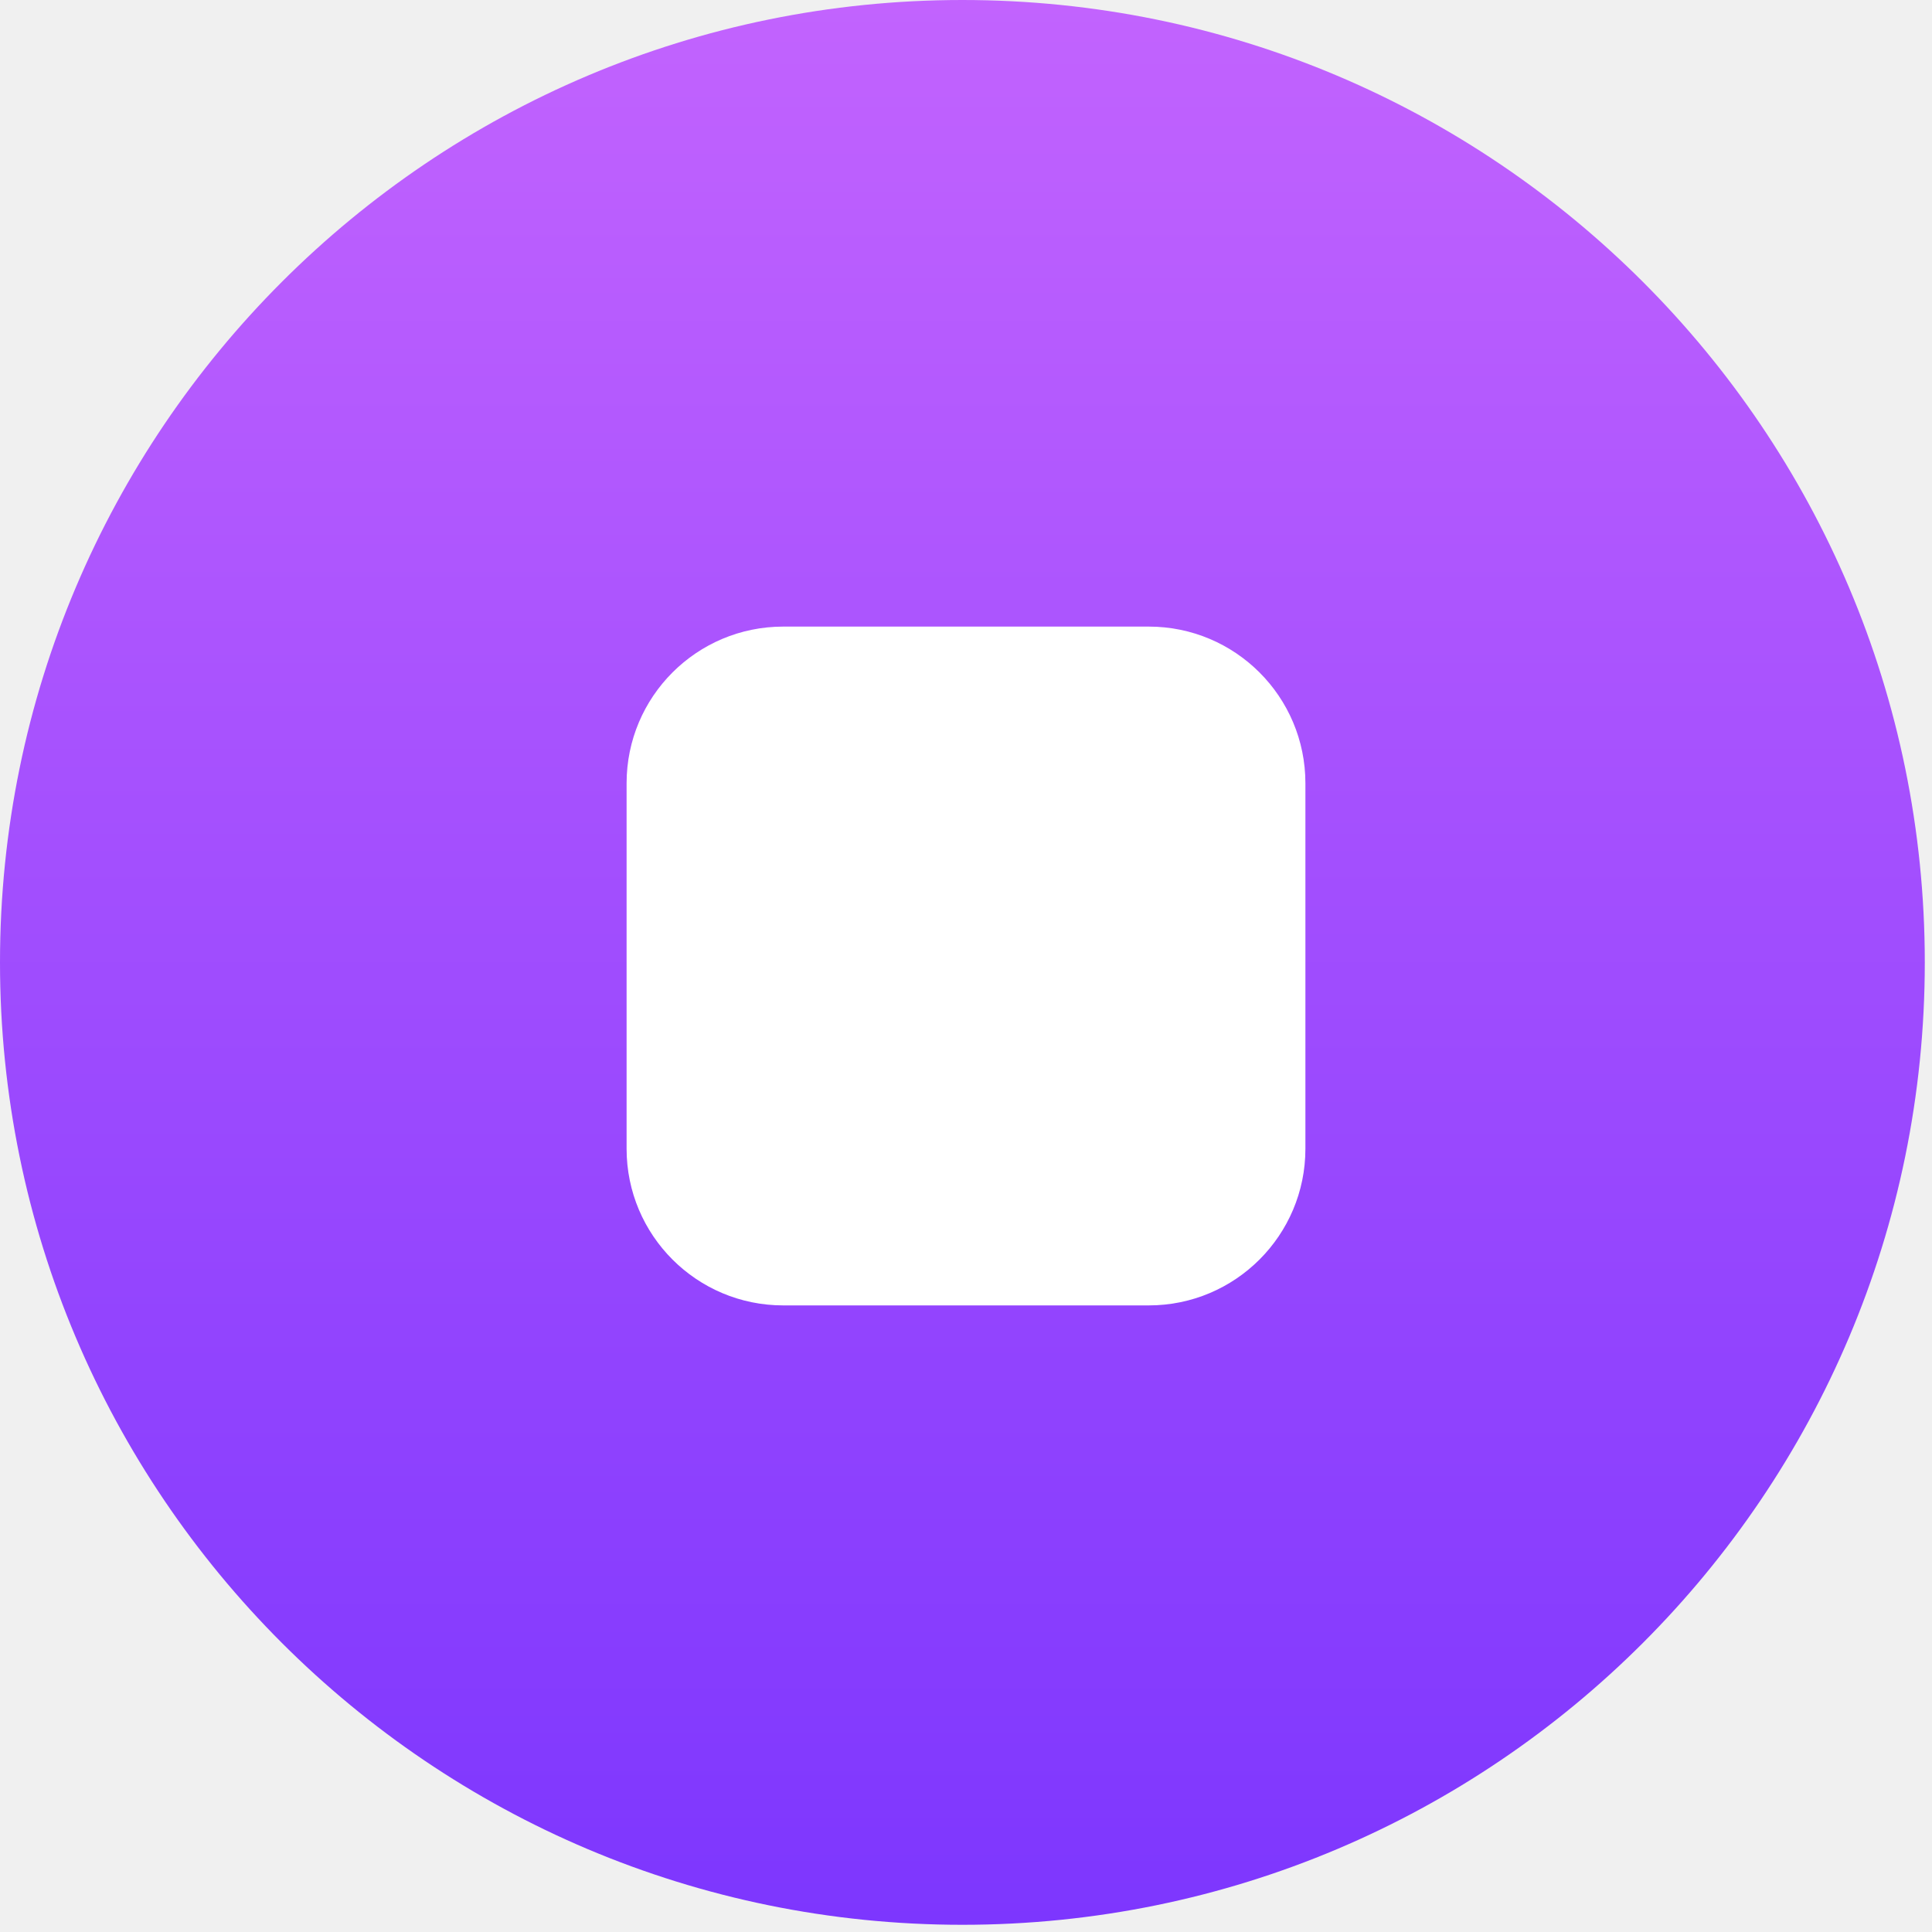
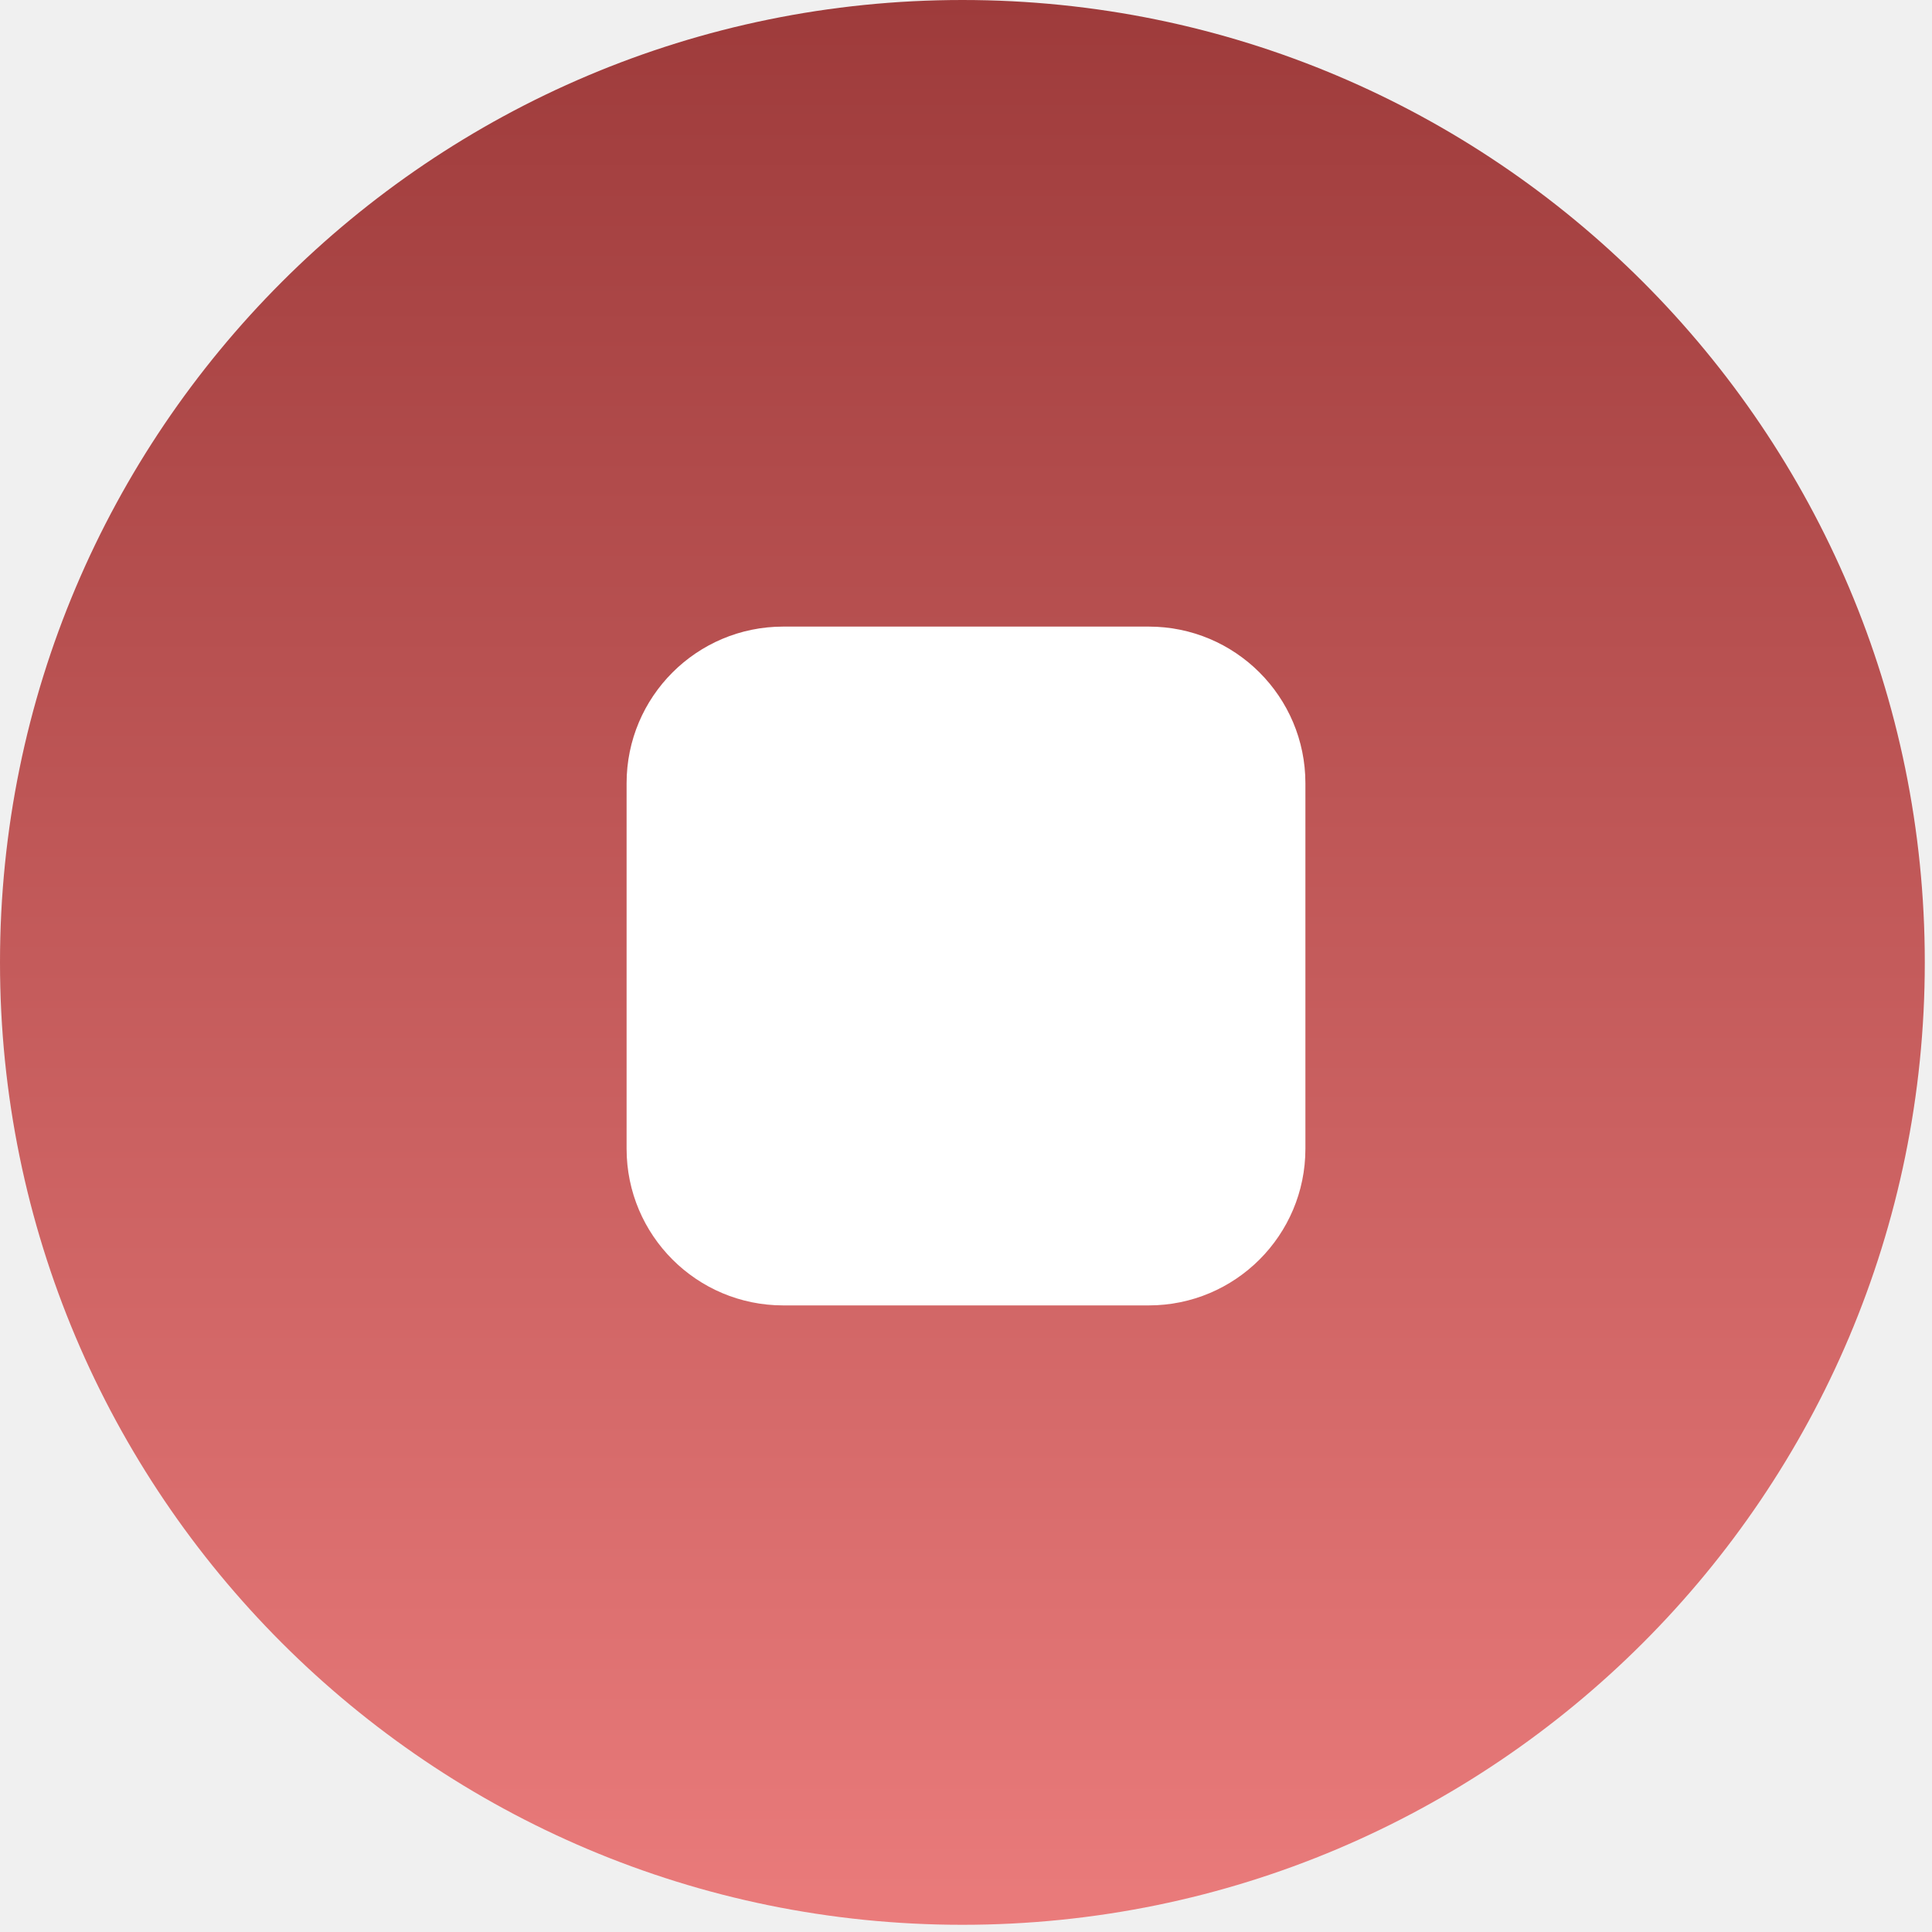
<svg xmlns="http://www.w3.org/2000/svg" width="37" height="37" viewBox="0 0 37 37" fill="none">
  <circle cx="18.431" cy="18.431" r="18.431" fill="url(#paint0_linear_8956_4667)" />
  <rect x="12" y="12" width="13" height="13" rx="3" fill="white" />
  <defs>
    <linearGradient id="paint0_linear_8956_4667" x1="18.431" y1="0" x2="18.431" y2="36.862" gradientUnits="userSpaceOnUse">
-       <stop stop-color="#C263FE" />
-       <stop offset="1" stop-color="#7D36FE" />
+       <stop stop-color="#9E3B3B" />
+       <stop offset="1" stop-color="#EA7B7B" />
    </linearGradient>
  </defs>
</svg>
